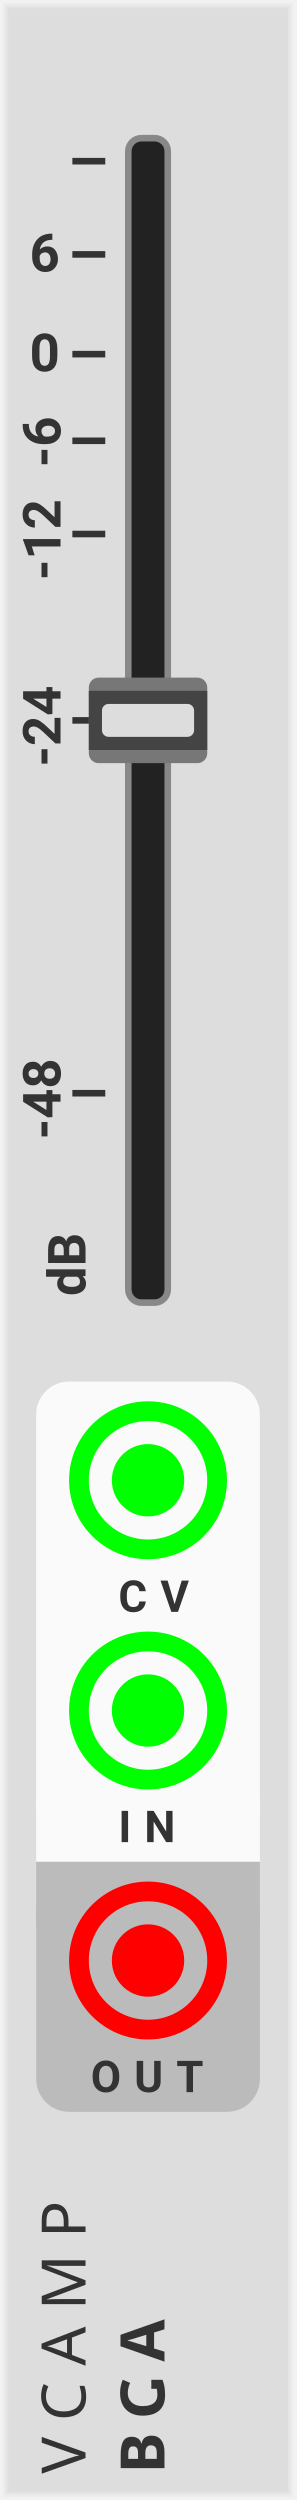
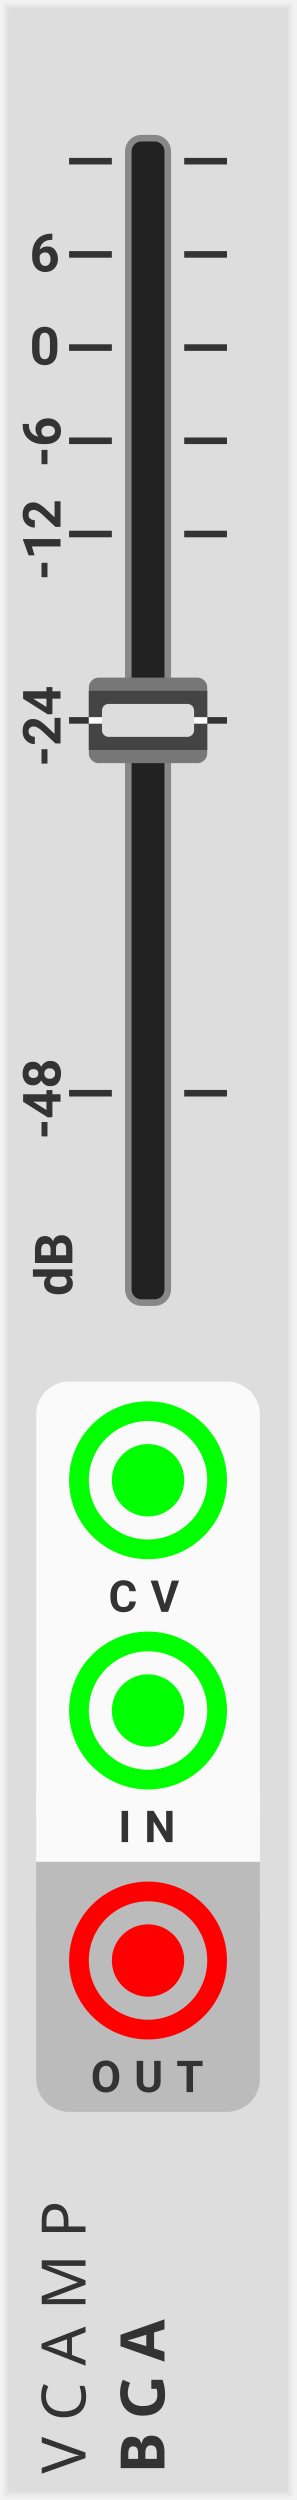
<svg xmlns="http://www.w3.org/2000/svg" xmlns:xlink="http://www.w3.org/1999/xlink" version="1.1" width="45" height="380" viewBox="0 0 45 380">
  <style>
    text {
      fill: #333;
      font-family: 'Roboto', sans-serif;
      font-weight: bold;
    }
    text.title {
      font-family: 'Comfortaa', sans-serif;
      font-weight: normal;
    }
    text.brand {
      font-family: 'Audiowide', sans-serif;
      font-weight: bold;
    }
  </style>
  <defs>
    <symbol id="slider" viewBox="0 0 18px 183px">
      <rect width="6" height="177" x="6" y="3" rx="2" stroke-width="1" stroke="#888" fill="#222" />
      <g transform="translate(0 85)">
        <rect width="18" height="13" rx="1.5" fill="#777" />
        <rect width="18" height="9" x="0" y="2" fill="#444" />
+         <polyline points="0,6.5 18,6.5" stroke="#fafafa" stroke-width="1" fill="none" />
        <rect width="14" height="5" x="2" y="4" rx="1.0" fill="#ddd" transform="translate(0 0)" />
      </g>
    </symbol>
    <symbol id="sliderguide-db" viewBox="0 0 20px 183px">
      <g transform="translate(0 6.5)">
-         <polyline points="0,0 5,0" stroke="#333" fille="none" transform="translate(11 0)" />
+         <polyline points="0,0 6.5,0" stroke="#333" fill="none" transform="translate(10.5 0)" />
+         <polyline points="0,0 6.5,0" stroke="#333" fill="none" transform="translate(28 0)" />
      </g>
      <g transform="translate(0 20.67)">
-         <polyline points="0,0 5,0" stroke="#333" fille="none" transform="translate(11 0)" />
+         <polyline points="0,0 6.5,0" stroke="#333" fill="none" transform="translate(10.5 0)" />
+         <polyline points="0,0 6.5,0" stroke="#333" fill="none" transform="translate(28 0)" />
        <text font-size="6.0pt" transform="translate(7 0) rotate(0) translate(-2.5 2.6)">6</text>
      </g>
-       <g transform="translate(0 35.83)">
-         <polyline points="0,0 5,0" stroke="#333" fille="none" transform="translate(11 0)" />
+       <g transform="translate(0 34.83)">
+         <polyline points="0,0 6.5,0" stroke="#333" fill="none" transform="translate(10.5 0)" />
+         <polyline points="0,0 6.5,0" stroke="#333" fill="none" transform="translate(28 0)" />
        <text font-size="6.0pt" transform="translate(7 0) rotate(0) translate(-2.5 2.6)">0</text>
      </g>
      <g transform="translate(0 49)">
-         <polyline points="0,0 5,0" stroke="#333" fille="none" transform="translate(11 0)" />
+         <polyline points="0,0 6.5,0" stroke="#333" fill="none" transform="translate(10.5 0)" />
+         <polyline points="0,0 6.5,0" stroke="#333" fill="none" transform="translate(28 0)" />
        <text font-size="6.0pt" transform="translate(7 0) rotate(-90) translate(-4 2.2)">-6</text>
      </g>
      <g transform="translate(0 63.17)">
-         <polyline points="0,0 5,0" stroke="#333" fille="none" transform="translate(11 0)" />
+         <polyline points="0,0 6.5,0" stroke="#333" fill="none" transform="translate(10.5 0)" />
+         <polyline points="0,0 6.5,0" stroke="#333" fill="none" transform="translate(28 0)" />
        <text font-size="6.0pt" transform="translate(7 0) rotate(-90) translate(-7 2.2)">-12</text>
      </g>
      <g transform="translate(0 91.5)">
-         <polyline points="0,0 5,0" stroke="#333" fille="none" transform="translate(11 0)" />
+         <polyline points="0,0 6.5,0" stroke="#333" fill="none" transform="translate(10.5 0)" />
+         <polyline points="0,0 6.5,0" stroke="#333" fill="none" transform="translate(28 0)" />
        <text font-size="6.0pt" transform="translate(7 0) rotate(-90) translate(-7 2.2)">-24</text>
      </g>
      <g transform="translate(0 148.17)">
-         <polyline points="0,0 5,0" stroke="#333" fille="none" transform="translate(11 0)" />
+         <polyline points="0,0 6.5,0" stroke="#333" fill="none" transform="translate(10.5 0)" />
+         <polyline points="0,0 6.5,0" stroke="#333" fill="none" transform="translate(28 0)" />
        <text font-size="6.0pt" transform="translate(7 0) rotate(-90) translate(-7 2.2)">-48</text>
      </g>
      <g transform="translate(0 170)">
-         <text font-size="6.0pt" transform="translate(7 0) rotate(-90) translate(-9 6)">dB</text>
+         <text font-size="6.0pt" transform="translate(7 0) rotate(-90) translate(-9 4)">dB</text>
      </g>
    </symbol>
    <symbol id="input" viewBox="0 0 24px 24px">
      <g transform="translate(12 12)">
        <circle cx="0" cy="0" r="5" stroke-width="1" stroke="#0f0" fill="#0f0" />
        <circle cx="0" cy="0" r="10.5" stroke-width="3" stroke="#0f0" fill="none" />
      </g>
    </symbol>
    <symbol id="output" viewBox="0 0 24px 24px">
      <g transform="translate(12 12)">
        <circle cx="0" cy="0" r="5" stroke-width="1" stroke="#f00" fill="#f00" />
        <circle cx="0" cy="0" r="10.5" stroke-width="3" stroke="#f00" fill="none" />
      </g>
    </symbol>
  </defs>
  <rect width="100%" height="100%" fill="#ddd" />
  <polyline points="1,1 44,1 44,379 1,379 1,1" stroke="#e4e4e4" stroke-width="0.5" fill="none" />
  <polyline points="0.5,0.5 44.5,0.5 44.5,379.5 0.5,379.5 0.5,0.5" stroke="#ebebeb" stroke-width="0.8" fill="none" />
  <polyline points="0,0 45,0 45,380 0,380 0,0" stroke="#f2f2f2" stroke-width="1" fill="none" />
  <g transform="rotate(-90) translate(-376 13)">
    <text class="title" font-size="7pt" letter-spacing="2.5px">VCAMP</text>
    <g transform="translate(0 12)">
      <text class="brand" font-size="7pt" letter-spacing="2px">BGA</text>
      <rect width="3.0" height="3" fill="#ddd" transform="translate(11.5 -5)" />
    </g>
  </g>
  <g transform="translate(0 18)">
    <use xlink:href="#sliderguide-db" transform="translate(0 0)" />
    <use id="LEVEL_PARAM" xlink:href="#slider" transform="translate(13.5 0)" />
  </g>
  <g transform="translate(0 210)">
    <g transform="translate(5.5 0)">
      <rect width="34" height="10" fill="#fafafa" transform="translate(0 63)" />
      <rect width="34" height="70" rx="5" fill="#fafafa" />
      <use id="CV_INPUT" xlink:href="#input" transform="translate(5 3)" />
-       <text font-size="5pt" letter-spacing="2px" transform="translate(12.5 35)">CV</text>
+       <text font-size="5pt" letter-spacing="2px" transform="translate(11 35)">CV</text>
      <use id="IN_INPUT" xlink:href="#input" transform="translate(5 38)" />
      <text font-size="5pt" letter-spacing="2px" transform="translate(12.5 70)">IN</text>
    </g>
    <g transform="translate(5.5 76)">
      <rect width="34" height="10" fill="#bbb" transform="translate(0 -3)" />
      <rect width="34" height="35" rx="5" fill="#bbb" />
      <use id="OUT_OUTPUT" xlink:href="#output" transform="translate(5 0)" />
      <text font-size="5pt" letter-spacing="2px" transform="translate(8.3 32)">OUT</text>
    </g>
  </g>
</svg>
